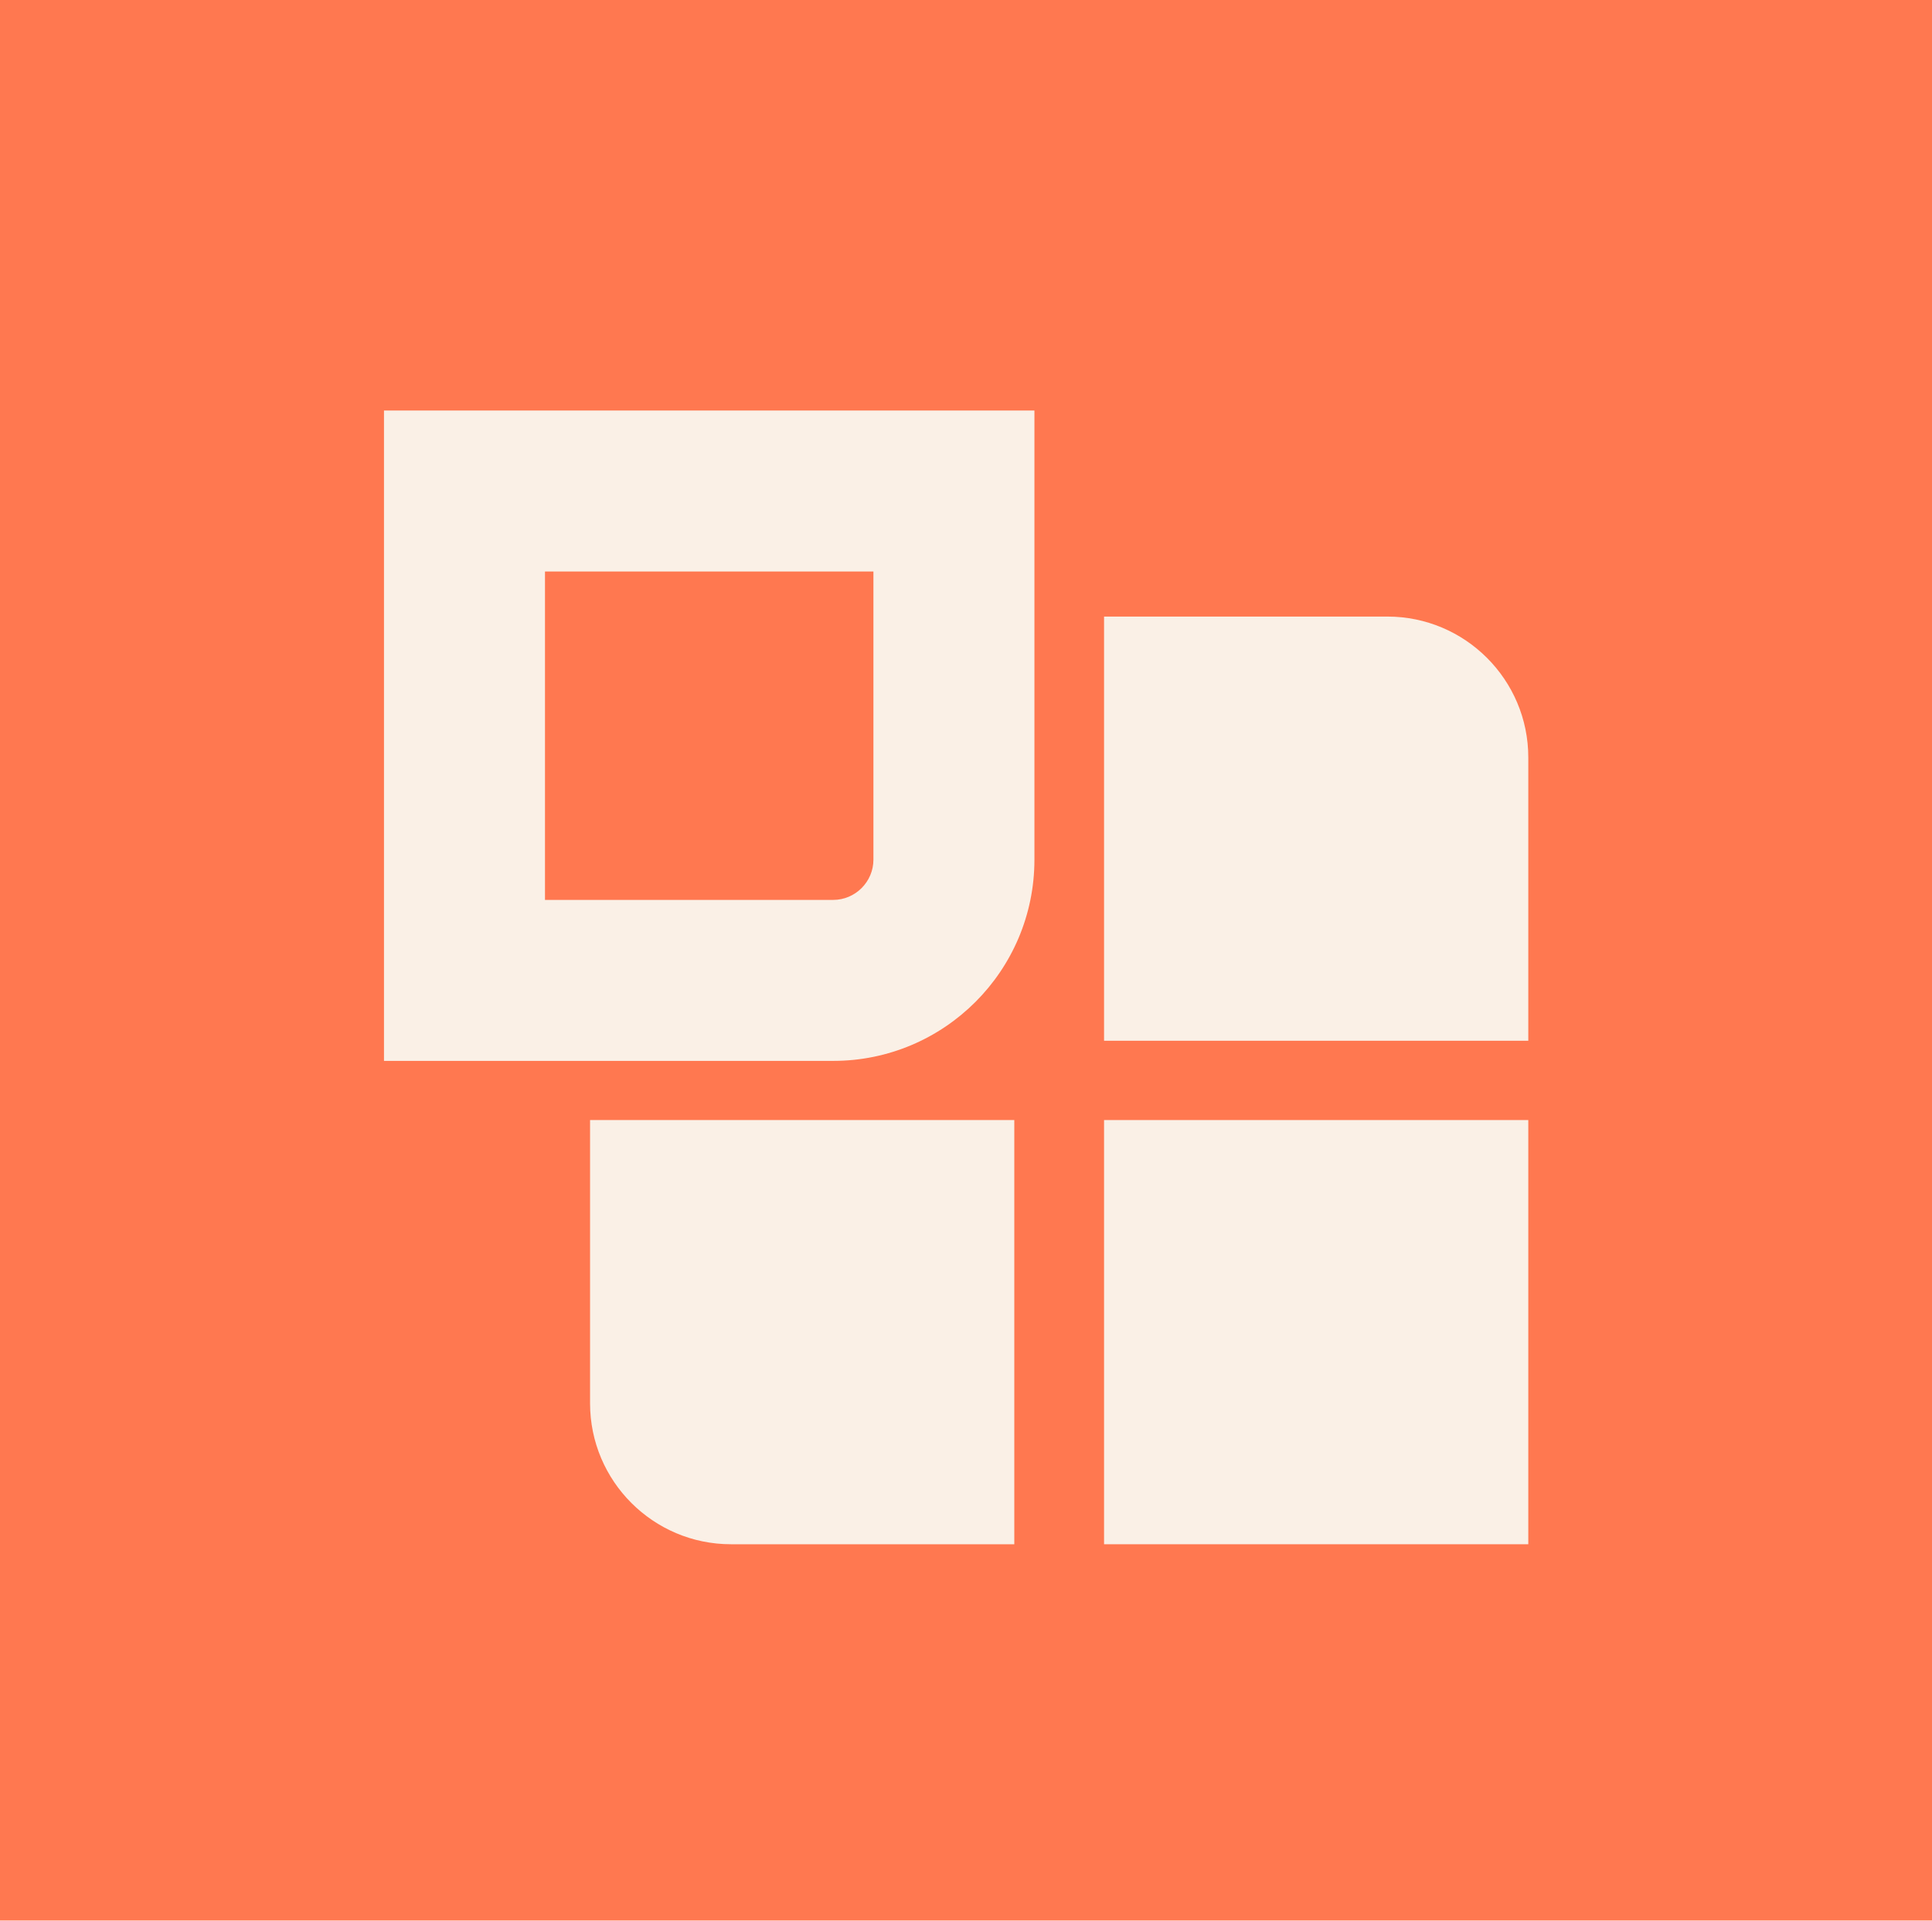
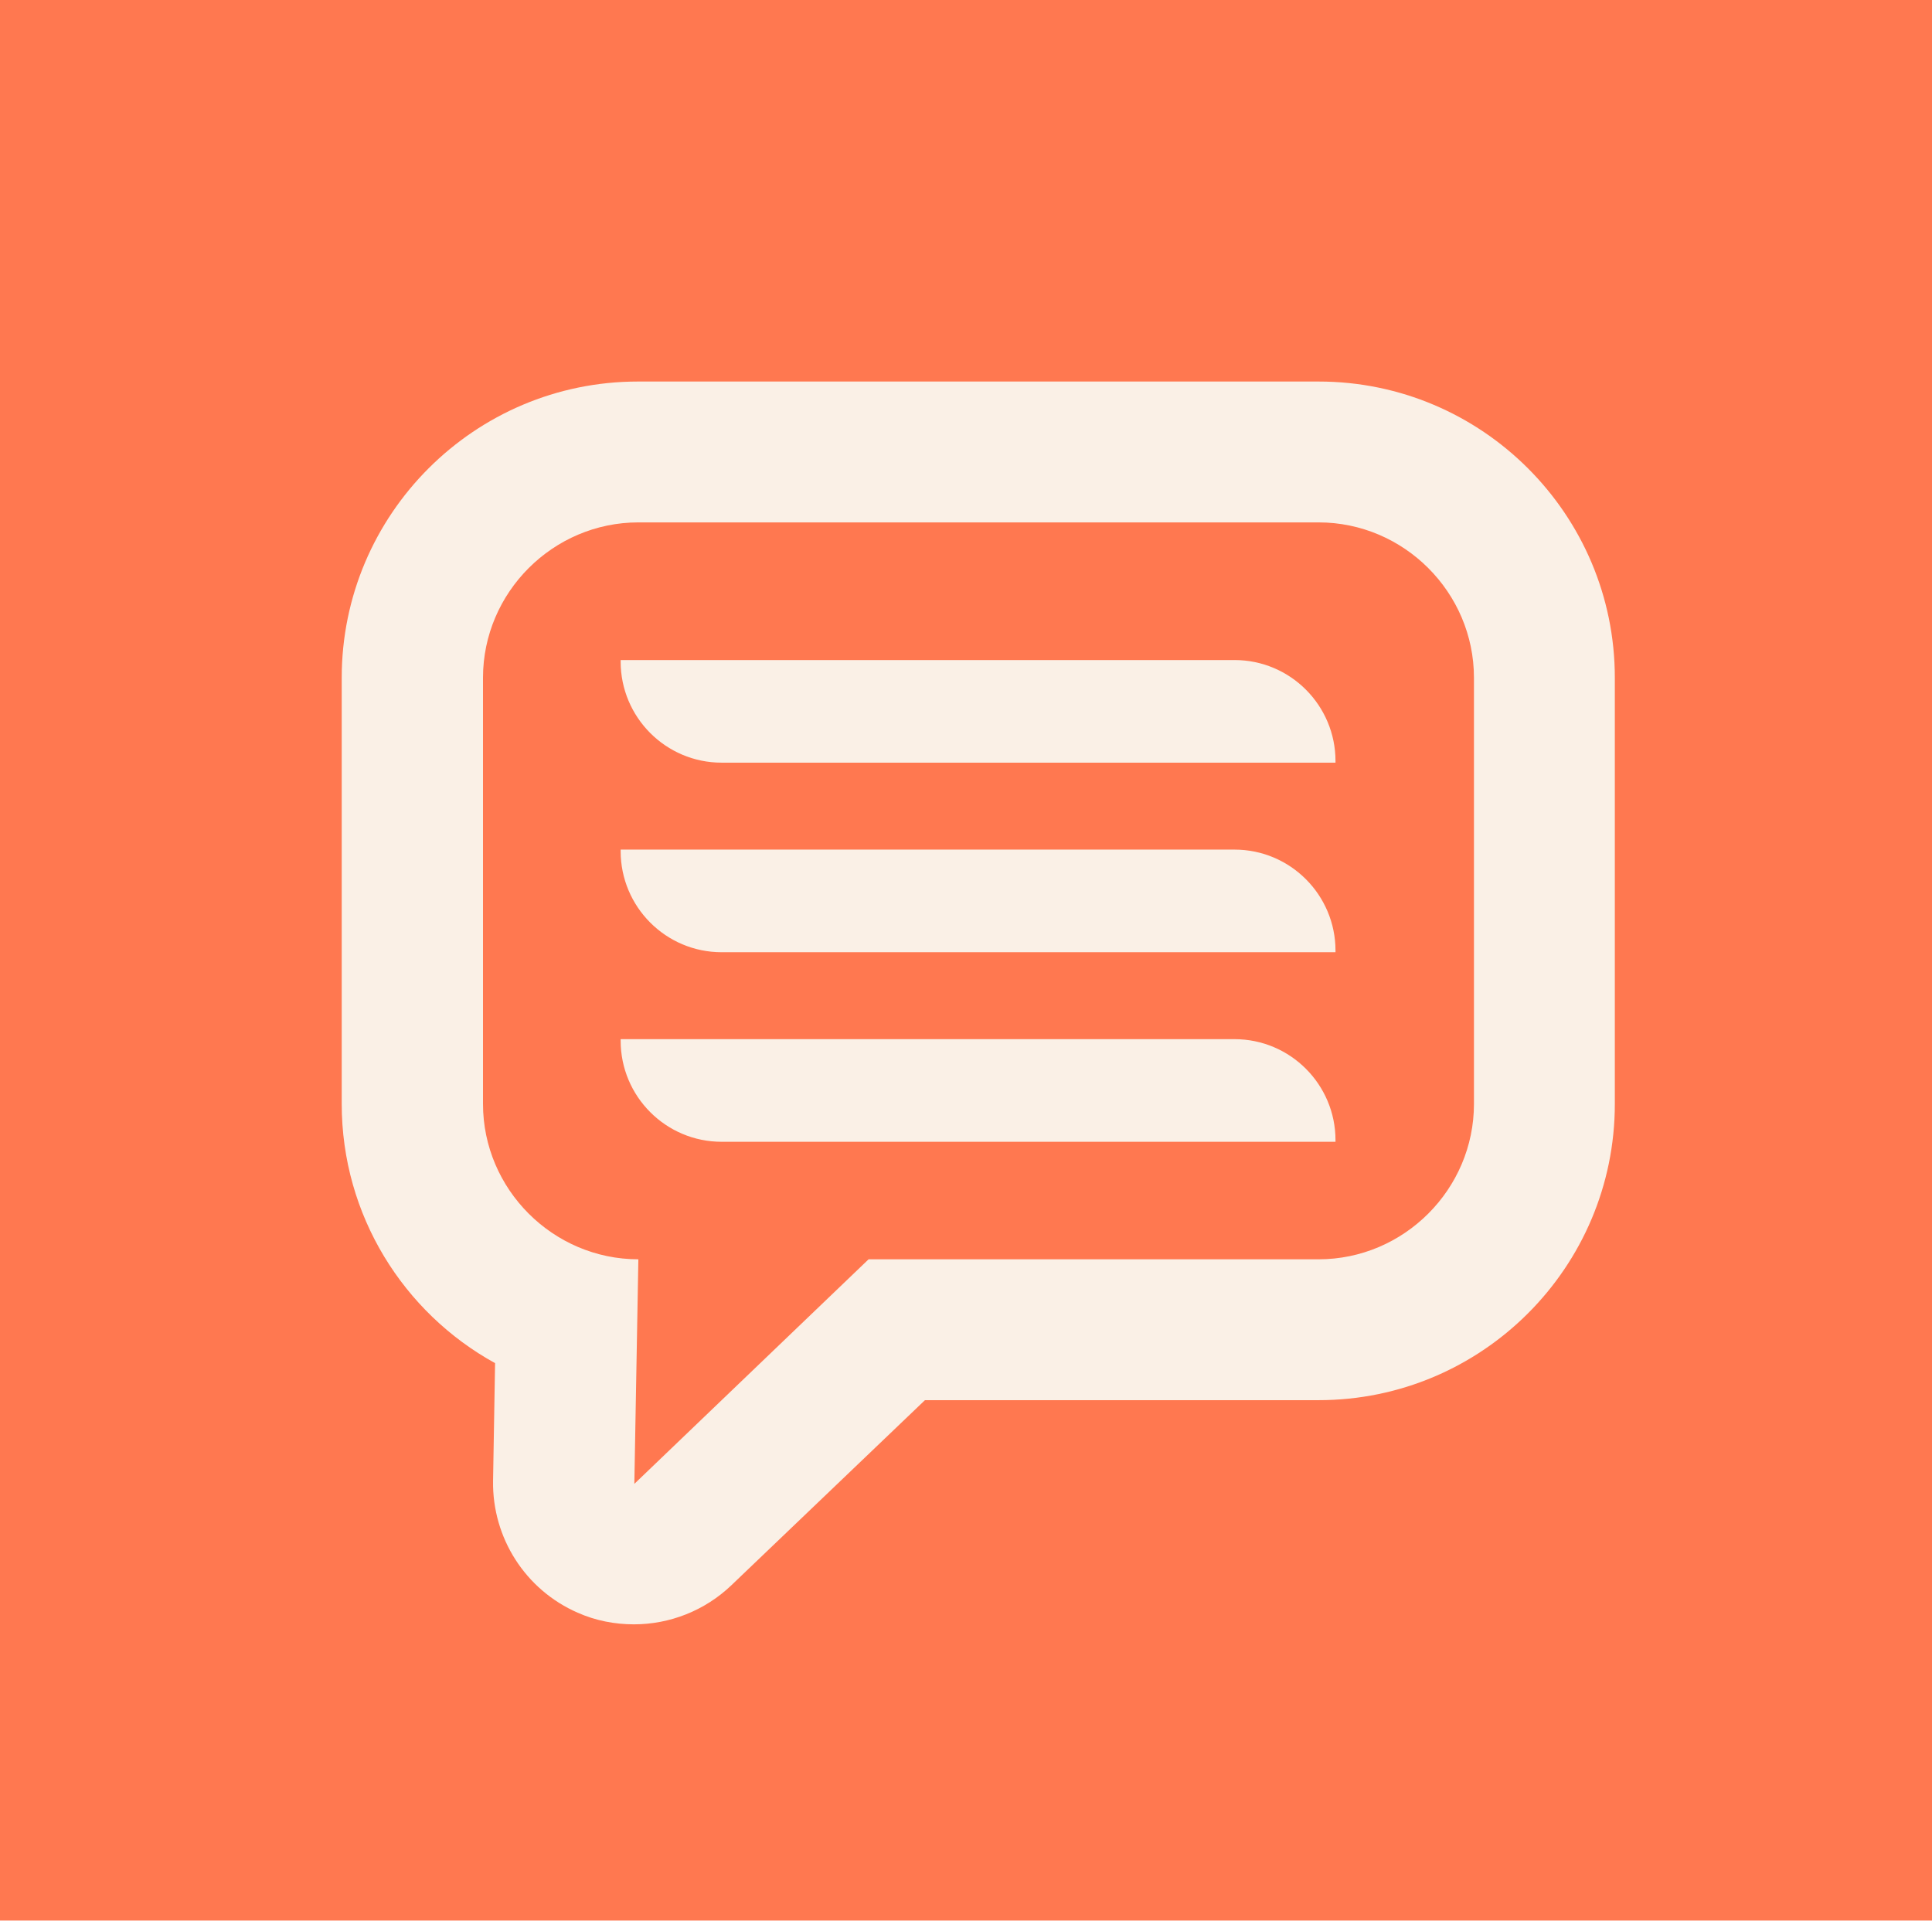
<svg xmlns="http://www.w3.org/2000/svg" id="content" viewBox="0 0 48 47.72">
  <defs>
    <style>
      .cls-1 {
+         fill: #ff7850;
+       }
+ 
+       .cls-2 {
        fill: linen;
      }

-       .cls-1, .cls-2 {
-         stroke-width: 0px;
-       }
- 
-       .cls-2 {
-         fill: #FF7850;
+       .cls-3 {
+         fill: none;
      }
    </style>
  </defs>
-   <rect class="cls-2" width="48" height="47.72" />
-   <g>
-     <rect class="cls-1" x="27.43" y="27.83" width="10.54" height="10.54" />
-     <path class="cls-1" d="M14.66,34.87c0,1.93,1.57,3.5,3.5,3.5h7.04v-10.54h-10.54v7.04Z" />
-     <path class="cls-1" d="M9.54,26.36h11.16c2.76,0,5-2.24,5-5v-11.16H9.54v16.16ZM13.54,14.2h8.16v7.16c0,.55-.45,1-1,1h-7.16v-8.16Z" />
-     <path class="cls-1" d="M34.47,15.32h-7.04v10.54h10.54v-7.04c0-1.93-1.57-3.5-3.5-3.5Z" />
-   </g>
+   <rect class="cls-1" y="0" width="48" height="47.72" />
+   <path class="cls-2" d="M32.76,12.98c2.12,0,3.86,1.74,3.86,3.86v10.59c0,2.12-1.74,3.86-3.86,3.86h-11.18l-5.82,5.58.1-5.58c-2.12,0-3.86-1.74-3.86-3.86v-10.59c0-2.12,1.74-3.86,3.86-3.86h16.91ZM32.76,9.48H15.85c-4.06,0-7.36,3.3-7.36,7.36v10.59c0,2.77,1.54,5.19,3.81,6.44l-.05,2.93c-.02,1.41.8,2.7,2.1,3.27.45.2.93.29,1.4.29.89,0,1.76-.34,2.42-.97l4.81-4.6h9.78c4.06,0,7.36-3.3,7.36-7.36v-10.59c0-4.06-3.3-7.36-7.36-7.36" />
+   <path class="cls-2" d="M33.18,18.95v-.04c0-1.38-1.12-2.51-2.51-2.51h-15.25v.04c0,1.38,1.12,2.51,2.51,2.51h15.25Z" />
+   <path class="cls-2" d="M33.18,23.66v-.04c0-1.38-1.12-2.51-2.51-2.51h-15.25v.04c0,1.38,1.12,2.51,2.51,2.51h15.25Z" />
+   <path class="cls-2" d="M33.18,28.37v-.04c0-1.38-1.12-2.51-2.51-2.51h-15.25v.04c0,1.38,1.12,2.51,2.51,2.51h15.25Z" />
+   <rect class="cls-3" y="0" width="48" height="47.72" />
+   <rect class="cls-3" width="48" height="47.72" />
</svg>
